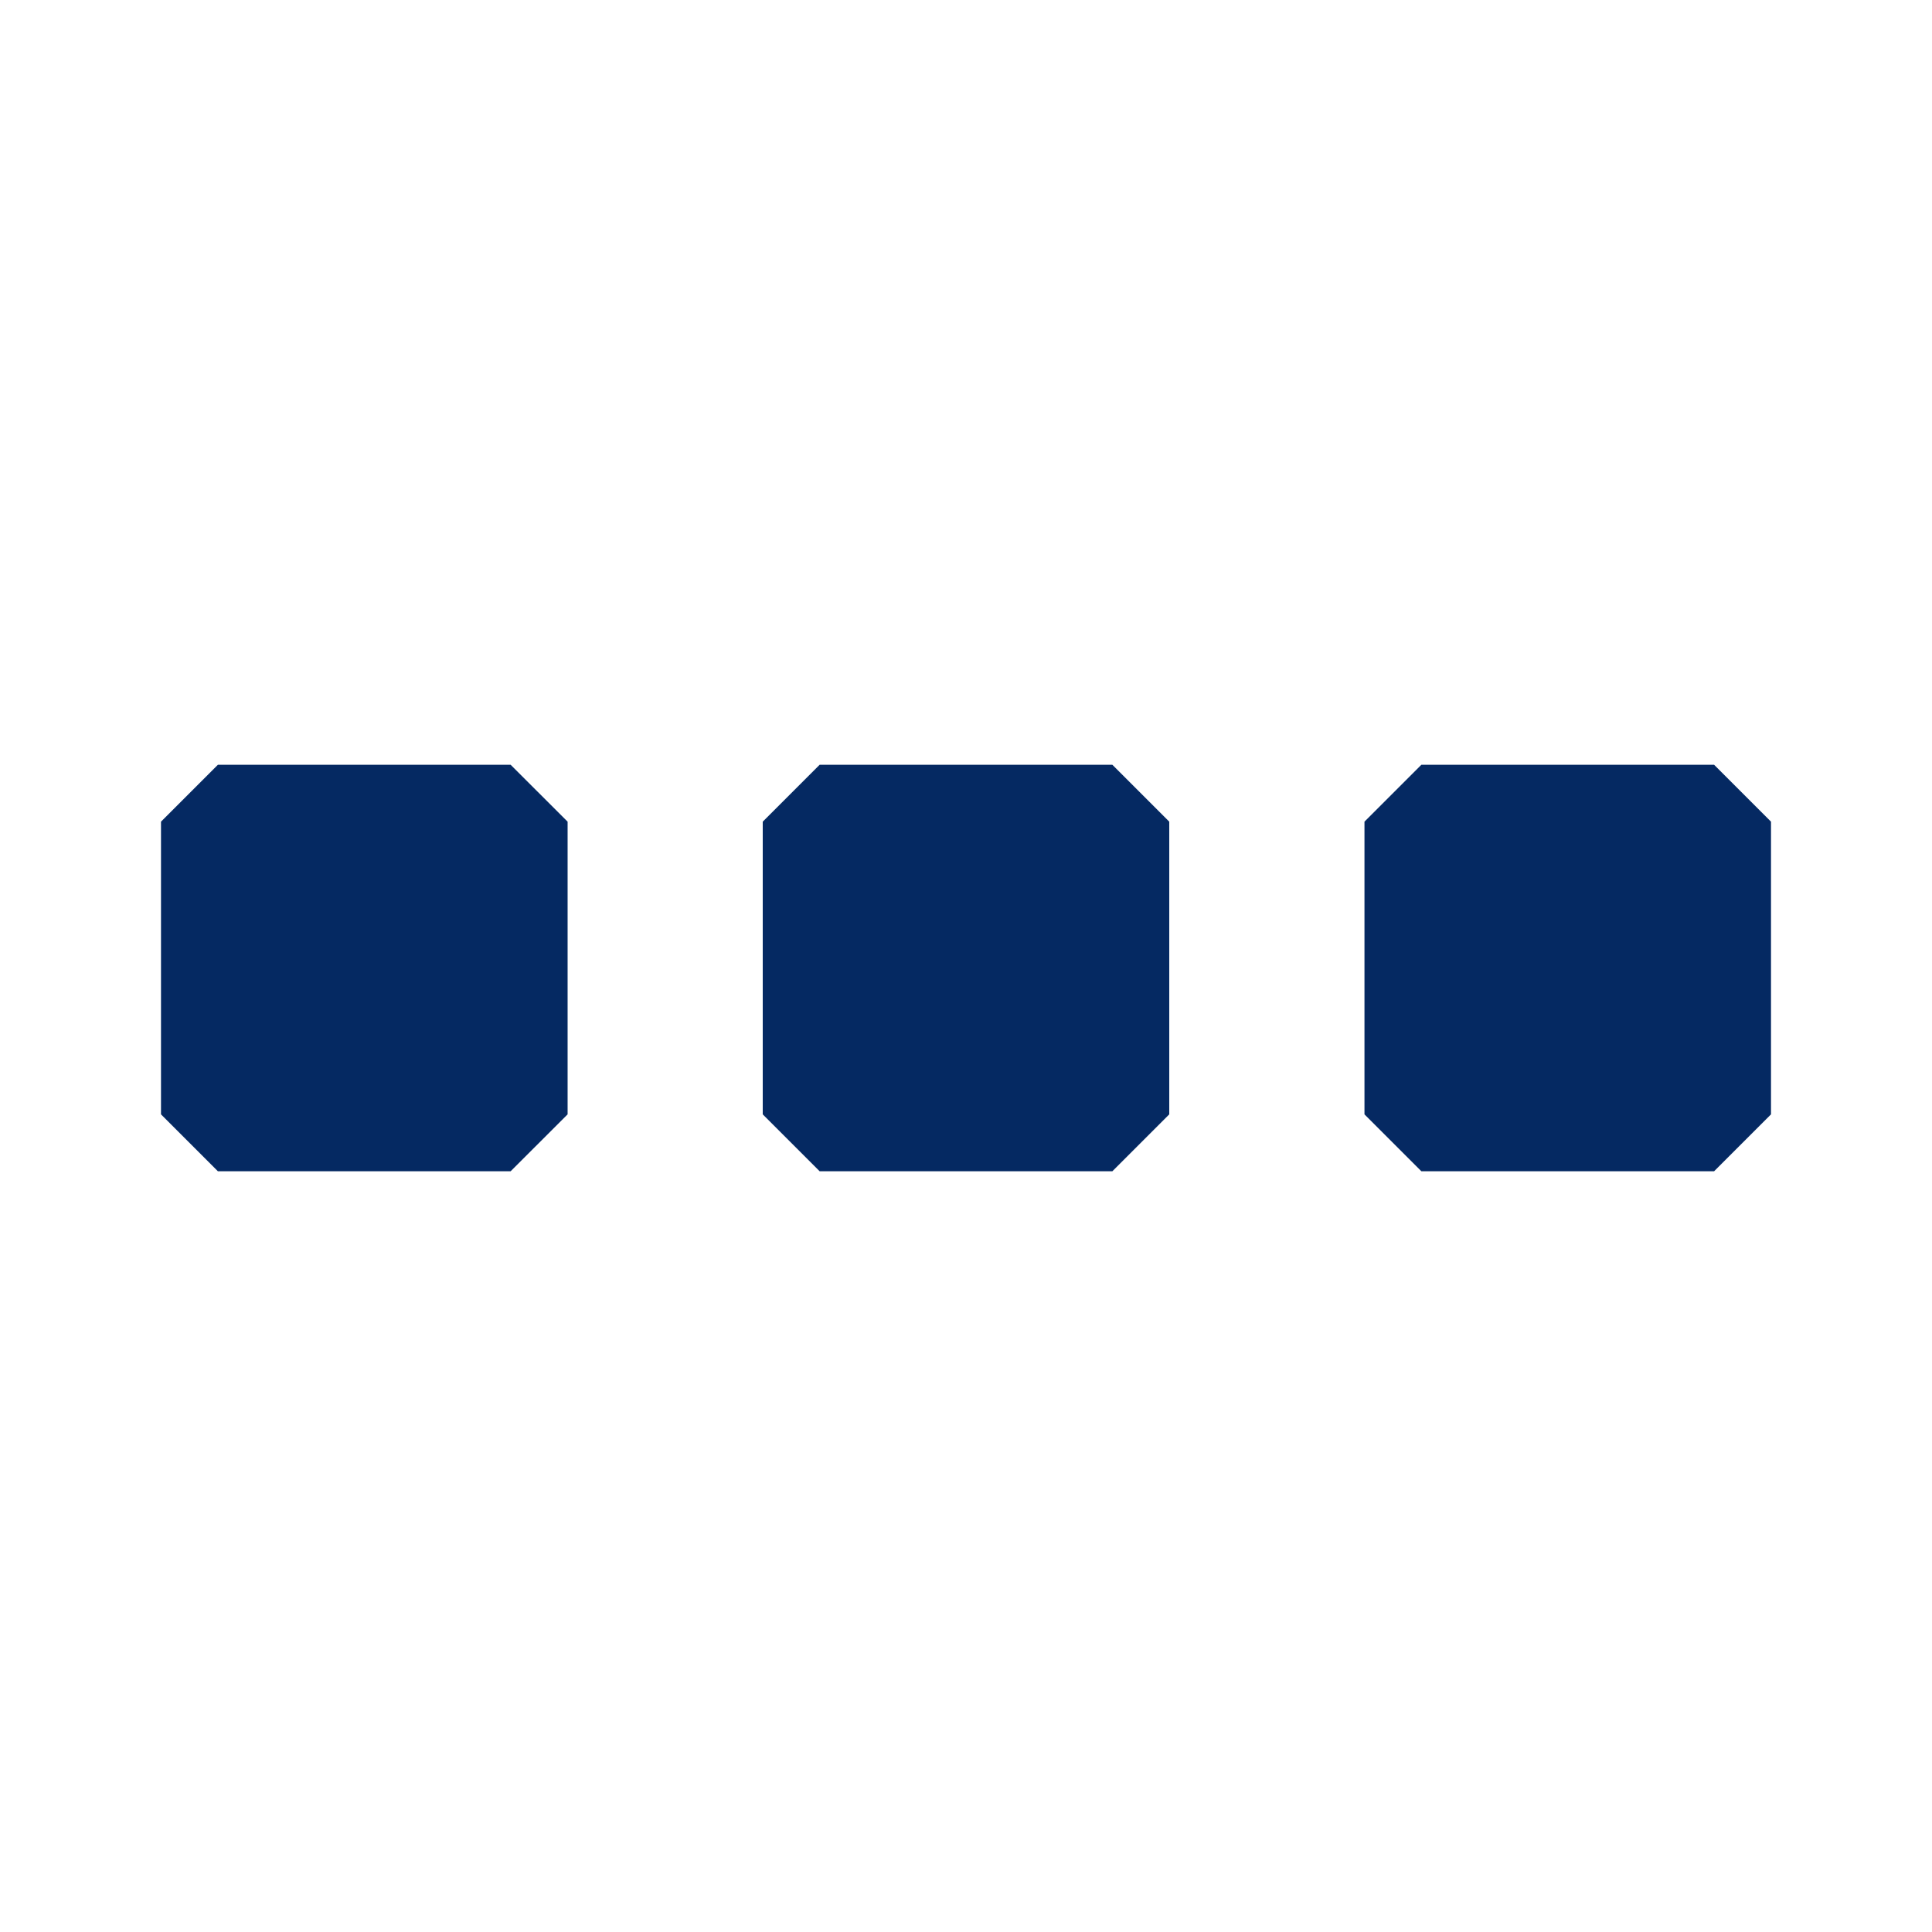
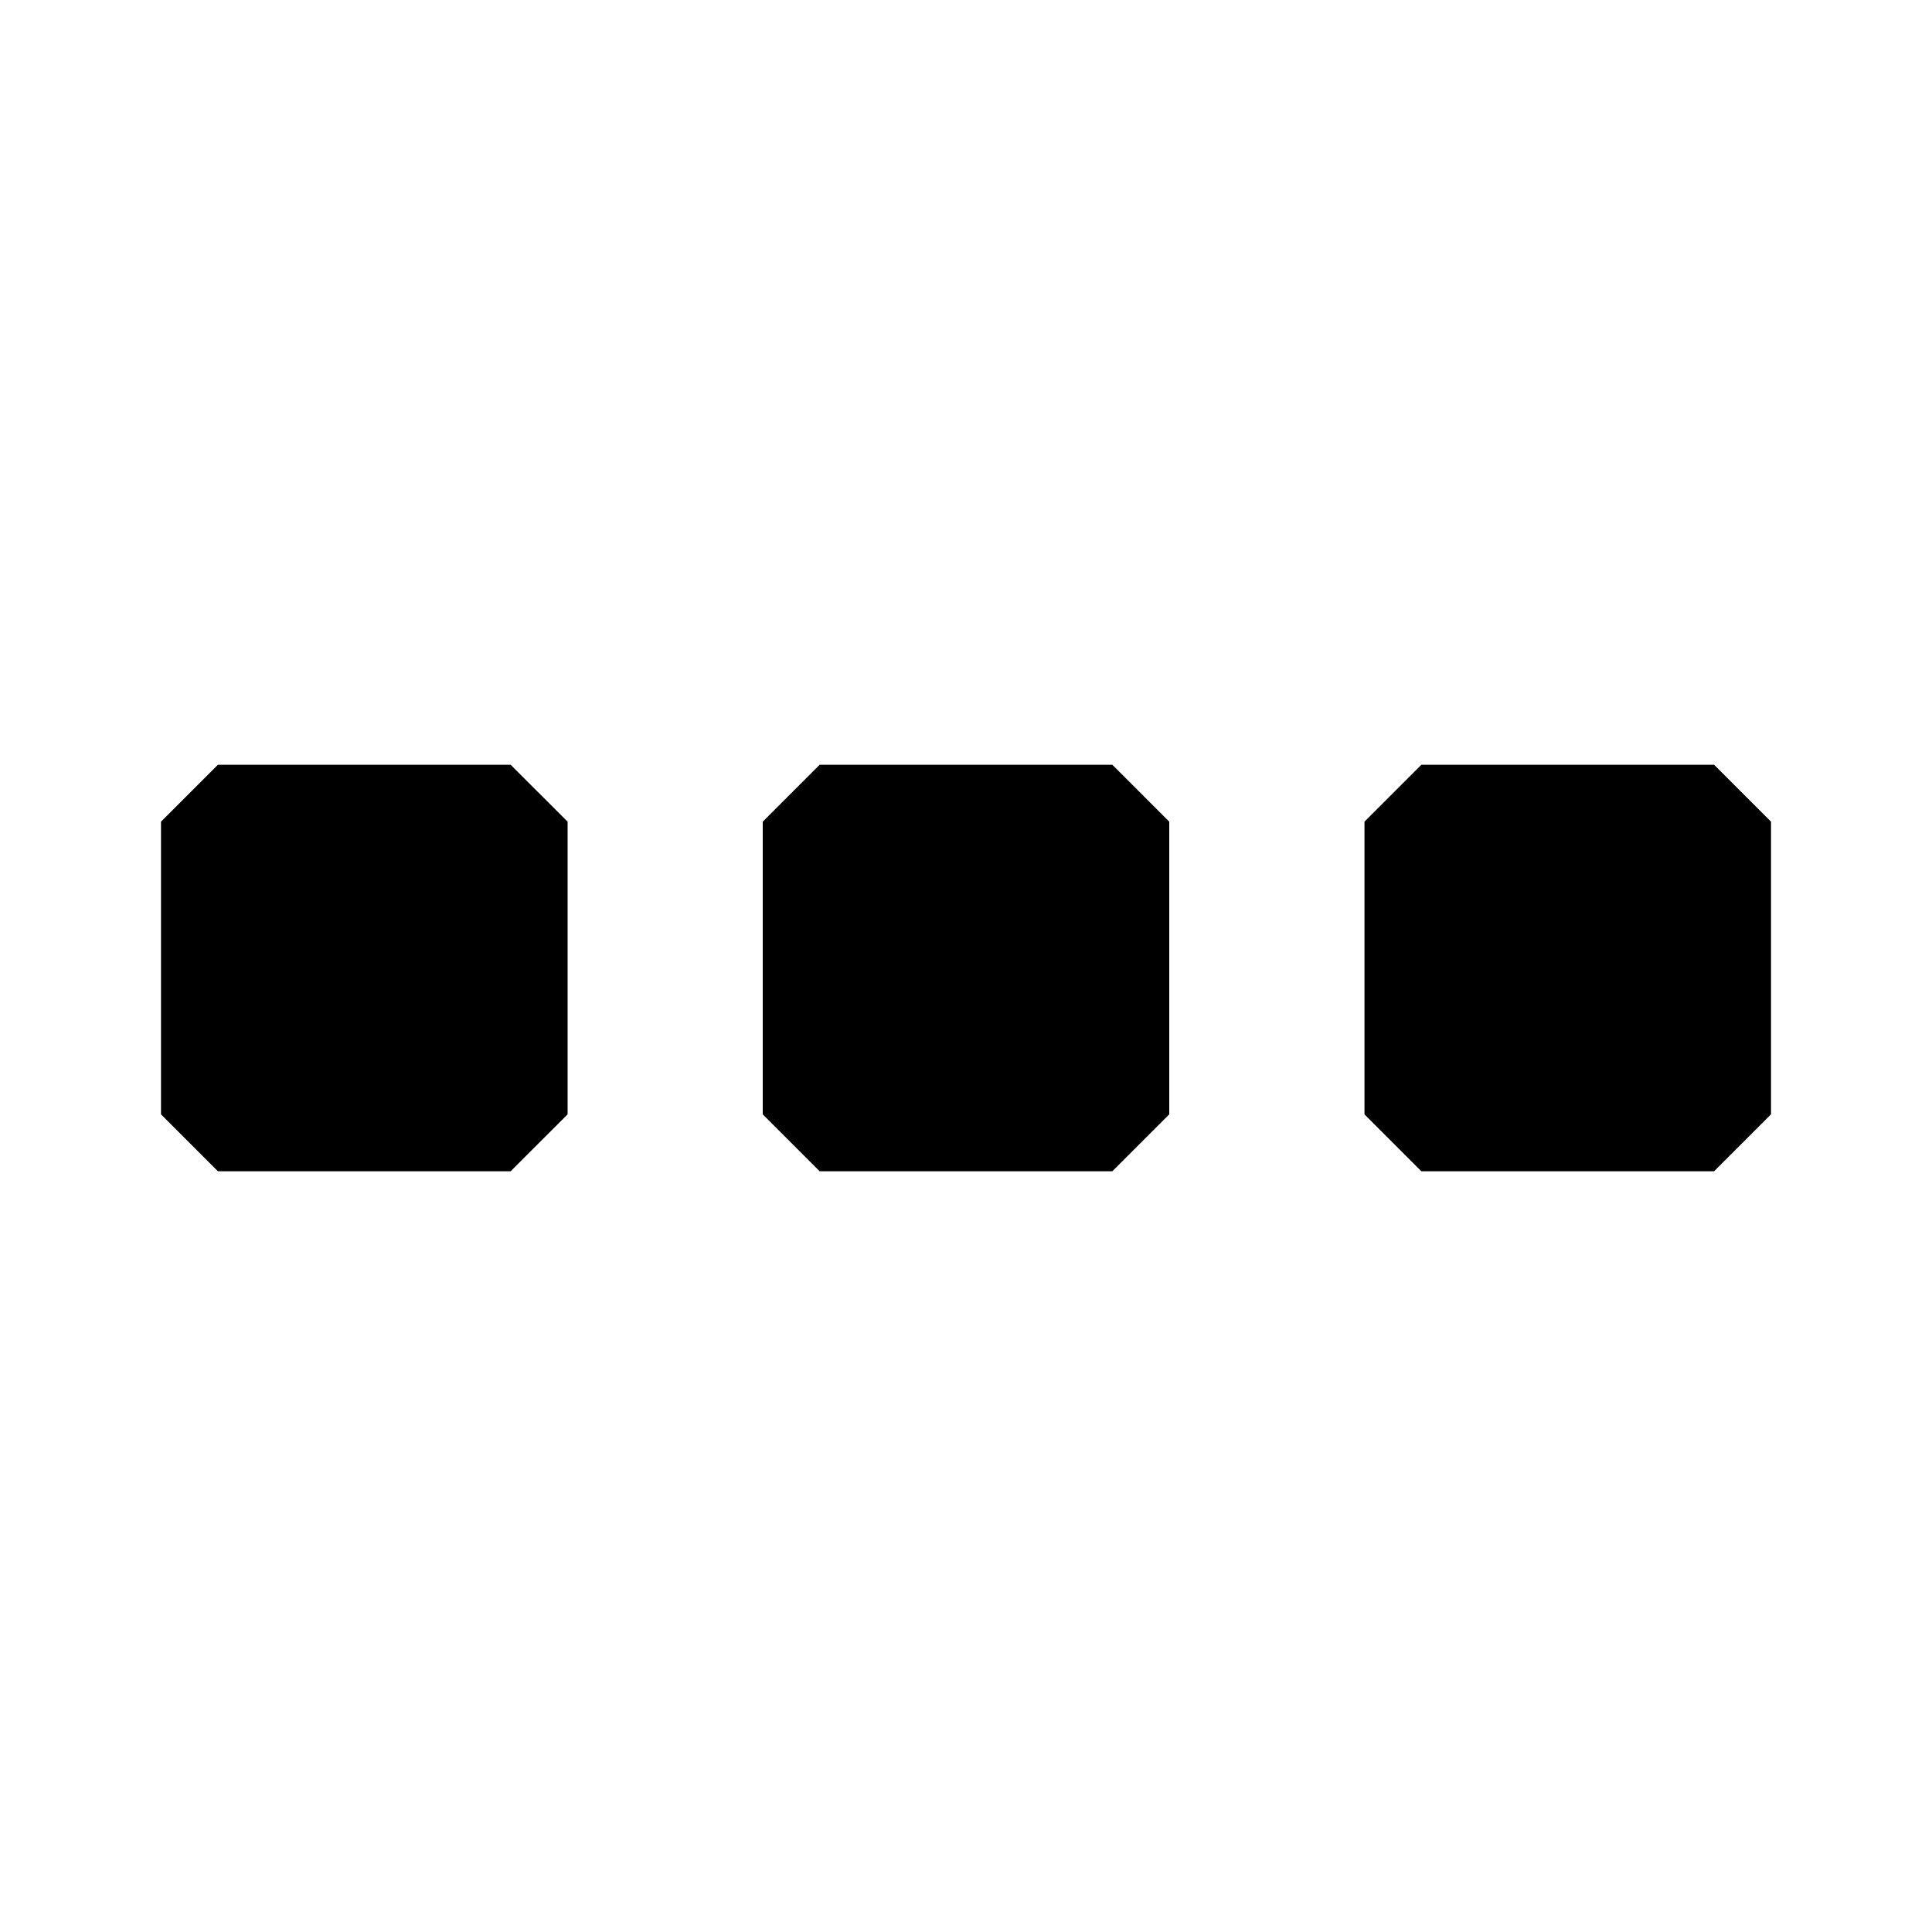
- <svg xmlns="http://www.w3.org/2000/svg" width="24" height="24" viewBox="0 0 24 24" fill="none">
-   <path fill-rule="evenodd" clip-rule="evenodd" d="M7.051 10.207L6.343 9.5H2.707L2 10.207V13.843L2.707 14.55H6.343L7.051 13.843V10.207ZM14.525 10.207L13.818 9.5H10.182L9.475 10.207V13.843L10.182 14.55H13.818L14.525 13.843V10.207ZM22 10.207L21.293 9.5H17.657L16.95 10.207V13.843L17.657 14.55H21.293L22 13.843V10.207Z" fill="#052962" />
+ <svg xmlns="http://www.w3.org/2000/svg" viewBox="0 0 24 24">
+   <path fill-rule="evenodd" clip-rule="evenodd" d="M7.051 10.207L6.343 9.5H2.707L2 10.207V13.843L2.707 14.55H6.343L7.051 13.843V10.207ZM14.525 10.207L13.818 9.5H10.182L9.475 10.207V13.843L10.182 14.55H13.818L14.525 13.843V10.207ZM22 10.207L21.293 9.5H17.657L16.95 10.207V13.843L17.657 14.55H21.293L22 13.843V10.207Z" />
</svg>
